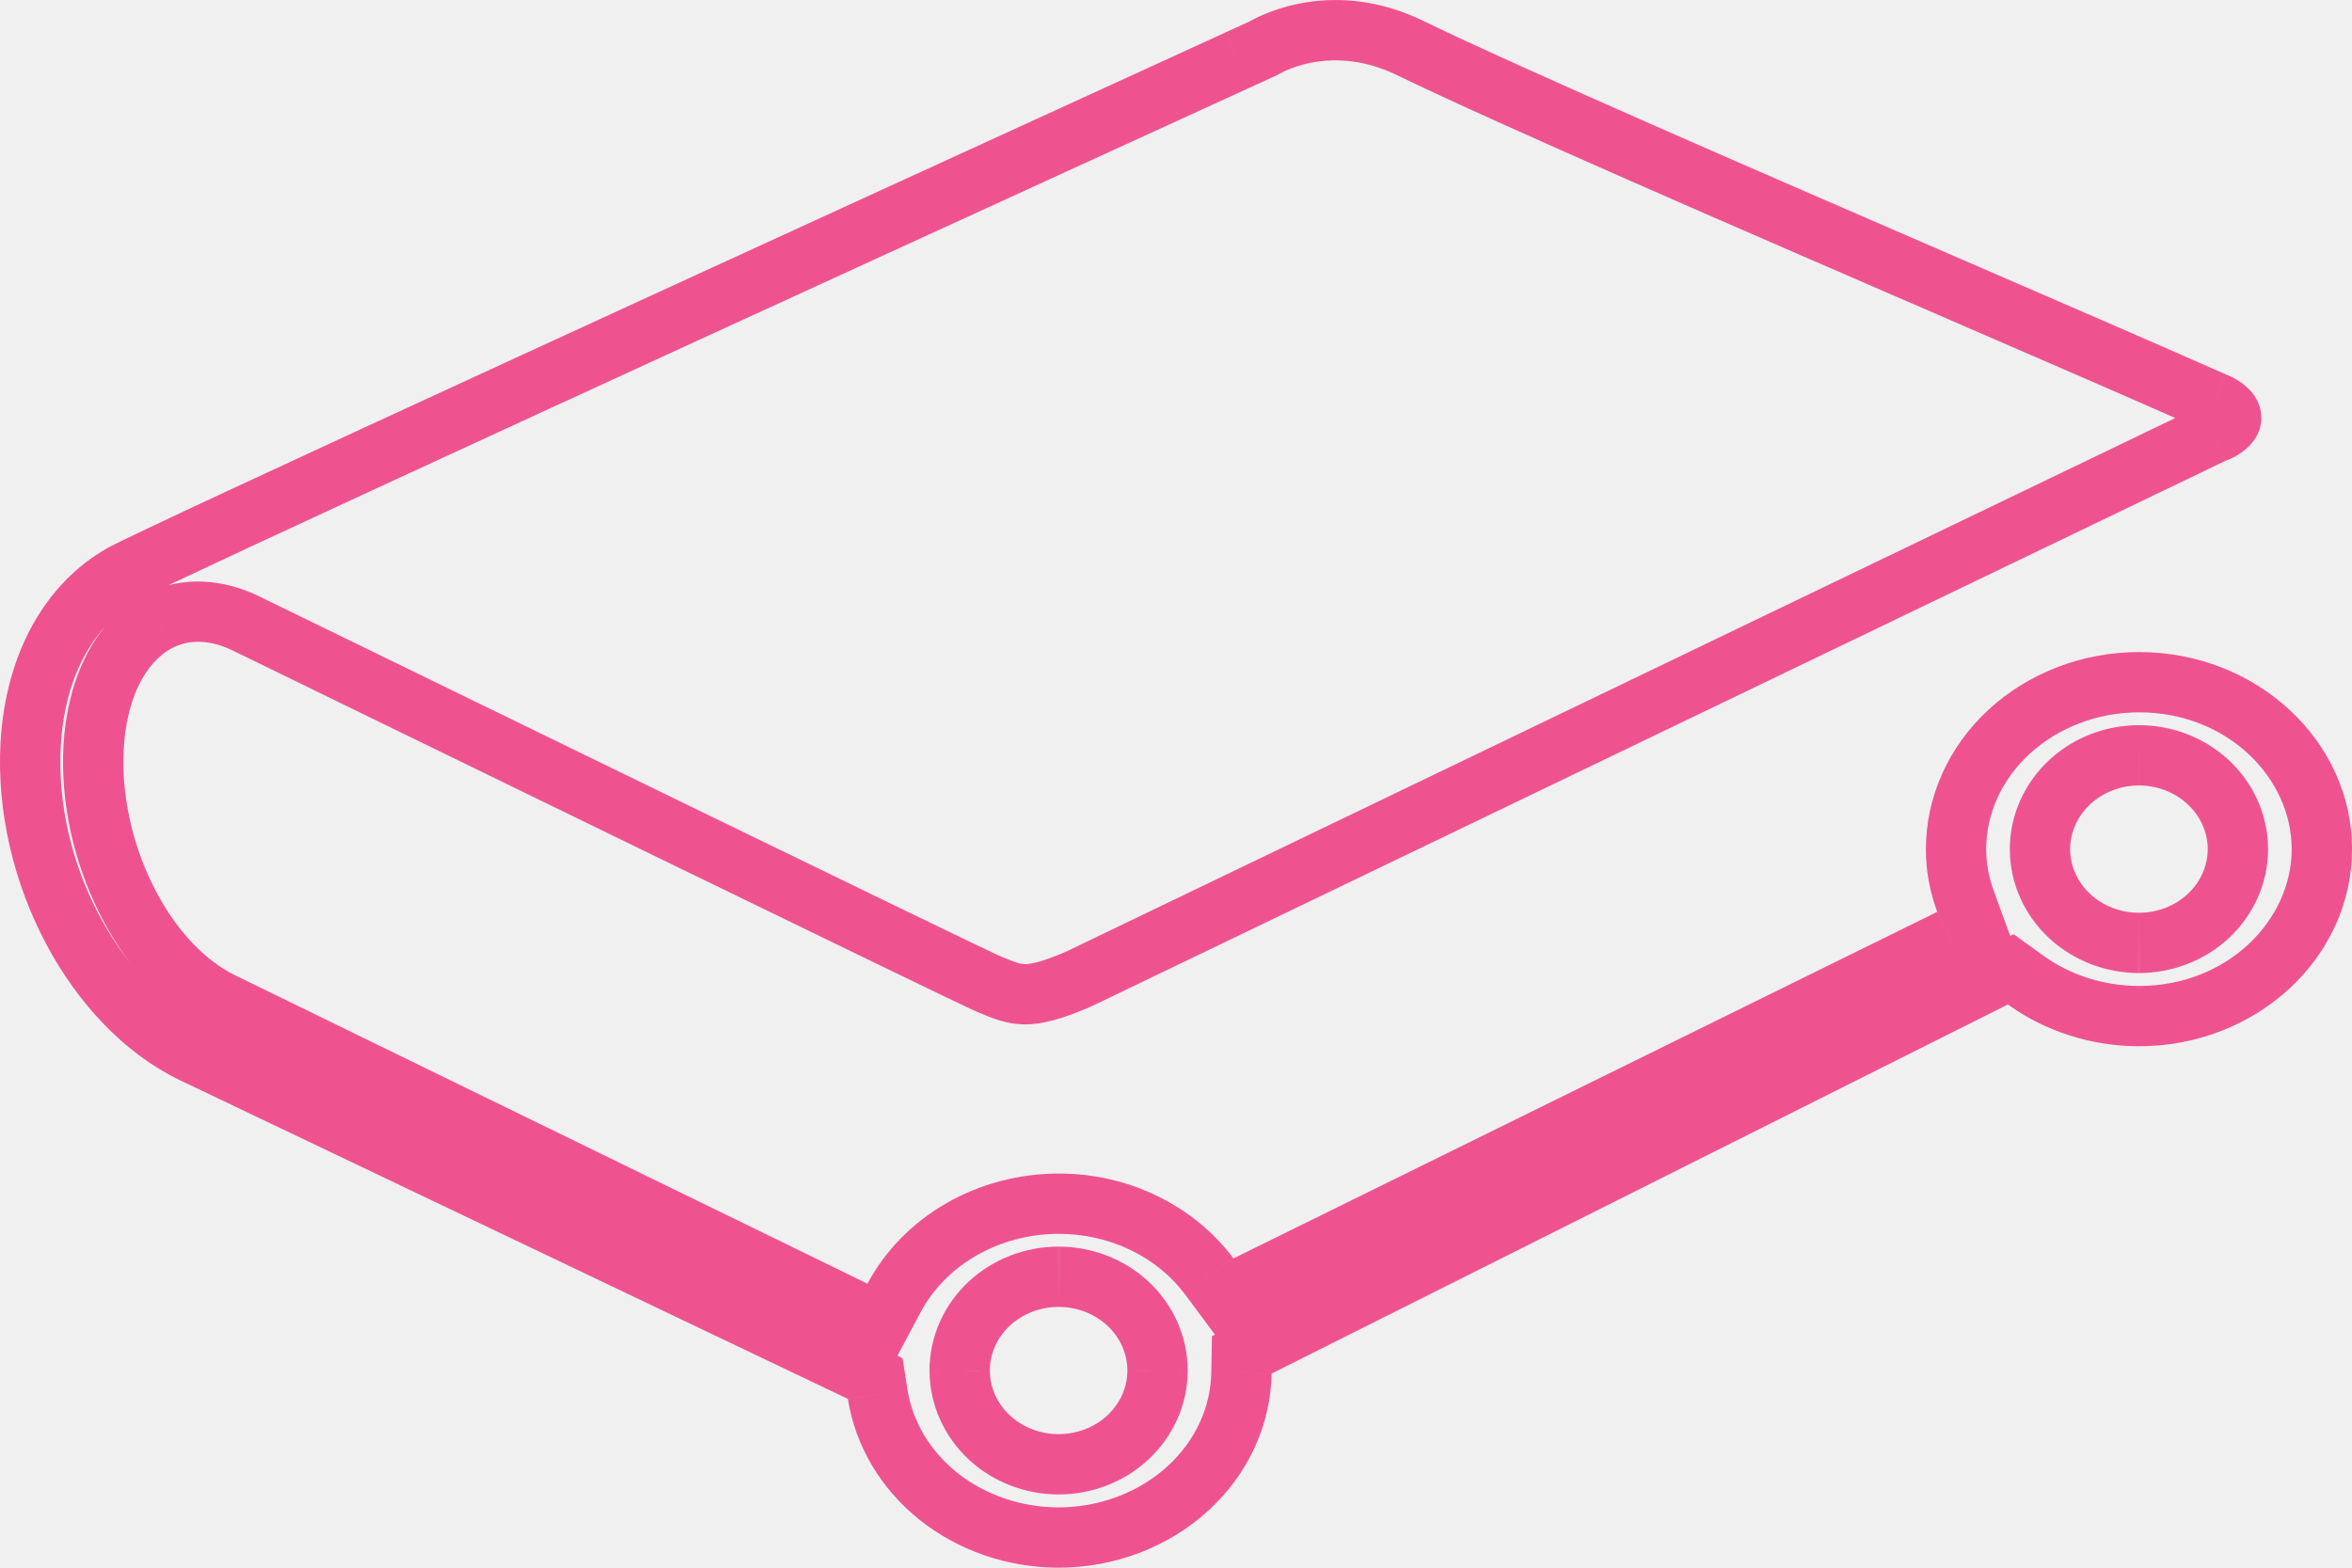
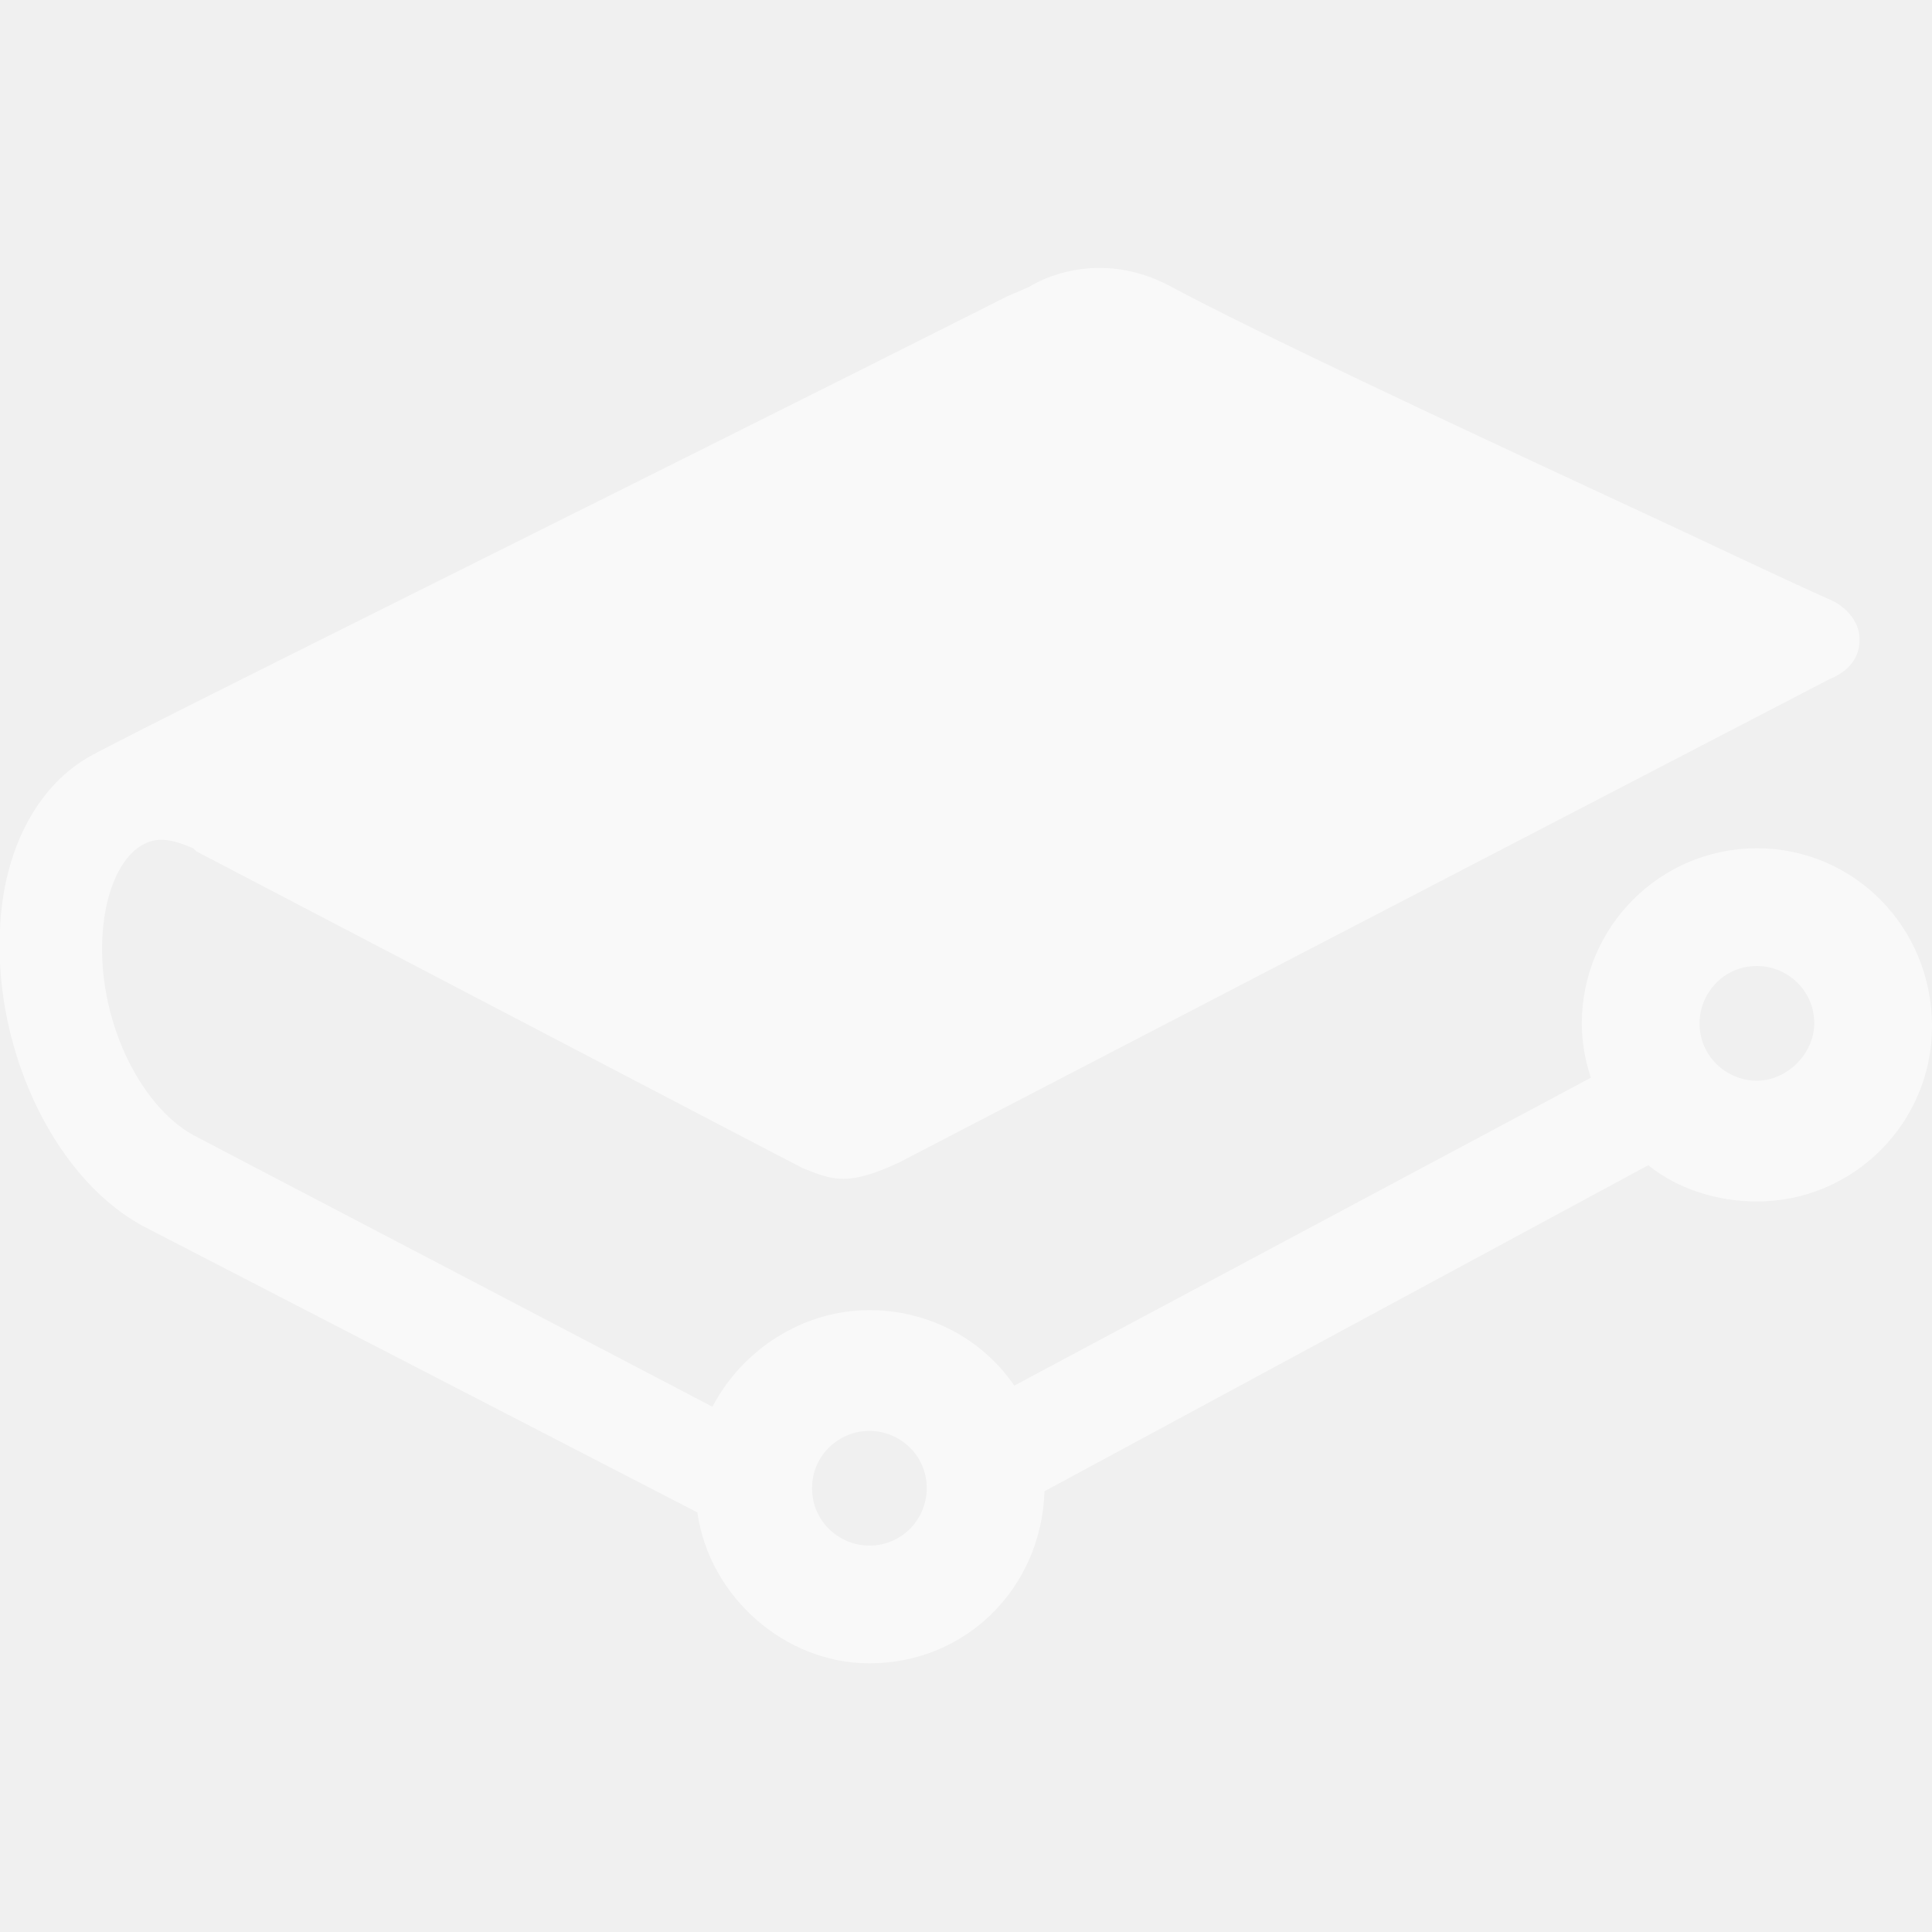
- <svg xmlns="http://www.w3.org/2000/svg" width="39" height="26" viewBox="0 0 39 26" fill="none">
-   <mask id="path-1-inside-1_490_3955" fill="white">
-     <path d="M17.553 21.675C17.856 21.675 18.146 21.787 18.36 21.984C18.573 22.182 18.694 22.45 18.694 22.73C18.694 23.01 18.573 23.278 18.36 23.476C18.146 23.674 17.856 23.785 17.553 23.785C17.251 23.785 16.961 23.674 16.747 23.476C16.534 23.278 16.413 23.01 16.413 22.73C16.413 22.45 16.533 22.182 16.747 21.984C16.961 21.787 17.251 21.675 17.553 21.675ZM35.467 15.138C35.165 15.138 34.875 15.027 34.661 14.829C34.447 14.631 34.327 14.363 34.326 14.083C34.327 13.803 34.447 13.534 34.661 13.337C34.875 13.139 35.165 13.027 35.467 13.027C35.77 13.027 36.06 13.139 36.273 13.337C36.487 13.535 36.607 13.803 36.608 14.083C36.607 14.363 36.487 14.631 36.273 14.829C36.059 15.027 35.77 15.138 35.467 15.138ZM35.467 10.814C34.531 10.815 33.633 11.16 32.97 11.773C32.308 12.385 31.936 13.216 31.934 14.083C31.934 14.434 31.997 14.783 32.122 15.123L20.452 20.871C20.128 20.436 19.695 20.081 19.19 19.836C18.685 19.59 18.123 19.462 17.552 19.463C16.893 19.464 16.246 19.636 15.687 19.958C15.127 20.281 14.676 20.742 14.384 21.29L3.9 16.176C2.793 15.637 1.964 13.949 2.052 12.413C2.097 11.611 2.397 10.989 2.852 10.749C3.141 10.597 3.49 10.61 3.859 10.789L3.929 10.823C6.707 12.178 15.798 16.608 16.181 16.773C16.772 17.025 17.1 17.128 18.107 16.686L36.9 7.643C37.175 7.547 37.496 7.303 37.496 6.932C37.496 6.417 36.921 6.215 36.92 6.215C35.851 5.741 34.208 5.029 32.605 4.335C29.18 2.851 25.298 1.169 23.593 0.343C22.121 -0.37 20.937 0.231 20.725 0.353L20.314 0.541C12.642 4.052 2.373 8.757 1.788 9.086C0.741 9.675 0.093 10.85 0.009 12.307C-0.122 14.618 1.152 17.027 2.974 17.911L14.059 23.201C14.182 23.978 14.602 24.688 15.243 25.202C15.885 25.716 16.704 25.999 17.553 26C18.48 25.999 19.37 25.661 20.03 25.059C20.691 24.457 21.07 23.639 21.085 22.781L33.294 16.659C33.915 17.107 34.68 17.351 35.467 17.352C37.415 17.352 39 15.886 39 14.083C39 12.281 37.415 10.814 35.467 10.814Z" />
-   </mask>
-   <path d="M18.694 22.73L19.694 22.732L19.694 22.729L18.694 22.73ZM17.553 23.785L17.552 24.785L17.554 24.785L17.553 23.785ZM16.413 22.73L15.413 22.729L15.413 22.732L16.413 22.73ZM34.326 14.083L33.326 14.082L33.326 14.084L34.326 14.083ZM35.467 13.027L35.469 12.027L35.466 12.027L35.467 13.027ZM36.608 14.083L37.608 14.084L37.608 14.082L36.608 14.083ZM31.934 14.083L30.934 14.082V14.083H31.934ZM32.122 15.123L32.563 16.02L33.369 15.623L33.061 14.78L32.122 15.123ZM20.452 20.871L19.65 21.468L20.147 22.136L20.894 21.768L20.452 20.871ZM17.552 19.463L17.551 18.463H17.551L17.552 19.463ZM14.384 21.29L13.946 22.189L14.813 22.612L15.267 21.76L14.384 21.29ZM3.9 16.176L4.339 15.277L4.338 15.276L3.9 16.176ZM2.052 12.413L3.05 12.47L3.05 12.47L2.052 12.413ZM2.852 10.749L2.387 9.864L2.386 9.864L2.852 10.749ZM3.859 10.789L4.295 9.889L4.295 9.889L3.859 10.789ZM3.929 10.823L4.367 9.924L4.365 9.923L3.929 10.823ZM16.181 16.773L15.786 17.691L15.788 17.692L16.181 16.773ZM18.107 16.686L18.508 17.602L18.524 17.595L18.54 17.588L18.107 16.686ZM36.9 7.643L36.569 6.699L36.516 6.718L36.466 6.742L36.9 7.643ZM36.92 6.215L36.514 7.129L36.708 7.215H36.92V6.215ZM32.605 4.335L32.208 5.252L32.208 5.252L32.605 4.335ZM23.593 0.343L24.029 -0.557L24.029 -0.557L23.593 0.343ZM20.725 0.353L21.142 1.262L21.183 1.242L21.223 1.22L20.725 0.353ZM20.314 0.541L20.73 1.45L20.731 1.45L20.314 0.541ZM1.788 9.086L1.298 8.214L1.298 8.215L1.788 9.086ZM0.009 12.307L-0.989 12.25L-0.989 12.251L0.009 12.307ZM2.974 17.911L2.537 18.811L2.543 18.814L2.974 17.911ZM14.059 23.201L15.047 23.046L14.966 22.526L14.49 22.299L14.059 23.201ZM17.553 26L17.552 27L17.554 27L17.553 26ZM21.085 22.781L20.637 21.887L20.096 22.159L20.085 22.764L21.085 22.781ZM33.294 16.659L33.88 15.848L33.388 15.493L32.846 15.765L33.294 16.659ZM35.467 17.352L35.466 18.352H35.467V17.352ZM17.552 22.675C17.614 22.675 17.659 22.698 17.681 22.718L19.038 21.25C18.633 20.875 18.098 20.675 17.554 20.675L17.552 22.675ZM17.681 22.718C17.691 22.728 17.694 22.734 17.695 22.736C17.695 22.737 17.694 22.736 17.694 22.732L19.694 22.729C19.693 22.158 19.447 21.628 19.038 21.25L17.681 22.718ZM17.694 22.729C17.694 22.725 17.695 22.723 17.695 22.724C17.694 22.726 17.691 22.733 17.681 22.742L19.038 24.21C19.447 23.832 19.693 23.302 19.694 22.732L17.694 22.729ZM17.681 22.742C17.659 22.762 17.614 22.785 17.552 22.785L17.554 24.785C18.098 24.785 18.633 24.586 19.038 24.21L17.681 22.742ZM17.555 22.785C17.493 22.785 17.448 22.762 17.427 22.742L16.068 24.21C16.474 24.585 17.009 24.785 17.552 24.785L17.555 22.785ZM17.427 22.742C17.416 22.733 17.413 22.726 17.413 22.724C17.412 22.723 17.413 22.725 17.413 22.729L15.413 22.732C15.414 23.302 15.66 23.832 16.068 24.21L17.427 22.742ZM17.413 22.731C17.413 22.735 17.412 22.737 17.412 22.736C17.413 22.734 17.416 22.728 17.426 22.718L16.068 21.25C15.659 21.628 15.413 22.158 15.413 22.729L17.413 22.731ZM17.426 22.718C17.448 22.698 17.493 22.675 17.554 22.675L17.552 20.675C17.009 20.675 16.474 20.875 16.068 21.25L17.426 22.718ZM35.468 14.138C35.407 14.138 35.362 14.115 35.34 14.095L33.982 15.563C34.388 15.938 34.923 16.137 35.466 16.138L35.468 14.138ZM35.34 14.095C35.33 14.085 35.327 14.079 35.326 14.077C35.325 14.076 35.326 14.077 35.326 14.081L33.326 14.084C33.327 14.655 33.573 15.185 33.982 15.563L35.34 14.095ZM35.326 14.084C35.326 14.088 35.325 14.089 35.326 14.088C35.327 14.086 35.33 14.08 35.34 14.071L33.982 12.603C33.573 12.981 33.327 13.511 33.326 14.082L35.326 14.084ZM35.34 14.071C35.362 14.05 35.407 14.027 35.468 14.027L35.466 12.027C34.923 12.027 34.388 12.227 33.982 12.603L35.34 14.071ZM35.466 14.027C35.527 14.027 35.572 14.05 35.594 14.071L36.953 12.603C36.547 12.227 36.012 12.028 35.469 12.027L35.466 14.027ZM35.594 14.071C35.604 14.08 35.607 14.086 35.608 14.088C35.609 14.089 35.608 14.088 35.608 14.084L37.608 14.082C37.607 13.511 37.361 12.981 36.953 12.603L35.594 14.071ZM35.608 14.082C35.608 14.078 35.609 14.076 35.608 14.077C35.607 14.079 35.604 14.085 35.594 14.095L36.953 15.563C37.361 15.185 37.607 14.655 37.608 14.084L35.608 14.082ZM35.594 14.095C35.573 14.115 35.528 14.138 35.466 14.138L35.468 16.138C36.011 16.137 36.547 15.938 36.953 15.563L35.594 14.095ZM35.466 9.814C34.289 9.815 33.146 10.248 32.291 11.039L33.65 12.507C34.12 12.072 34.773 11.815 35.468 11.814L35.466 9.814ZM32.291 11.039C31.434 11.832 30.936 12.924 30.934 14.082L32.934 14.084C32.935 13.508 33.182 12.939 33.65 12.507L32.291 11.039ZM30.934 14.083C30.934 14.555 31.019 15.02 31.183 15.466L33.061 14.78C32.975 14.546 32.934 14.313 32.934 14.083H30.934ZM31.68 14.226L20.01 19.974L20.894 21.768L32.563 16.02L31.68 14.226ZM21.254 20.273C20.831 19.706 20.271 19.249 19.627 18.936L18.753 20.735C19.12 20.913 19.426 21.167 19.65 21.468L21.254 20.273ZM19.627 18.936C18.983 18.624 18.271 18.462 17.551 18.463L17.553 20.463C17.974 20.463 18.387 20.557 18.753 20.735L19.627 18.936ZM17.551 18.463C16.72 18.464 15.902 18.68 15.187 19.092L16.186 20.825C16.591 20.591 17.065 20.464 17.554 20.463L17.551 18.463ZM15.187 19.092C14.472 19.505 13.885 20.1 13.502 20.82L15.267 21.76C15.467 21.385 15.782 21.058 16.186 20.825L15.187 19.092ZM14.823 20.391L4.339 15.277L3.462 17.075L13.946 22.189L14.823 20.391ZM4.338 15.276C4.048 15.136 3.699 14.784 3.425 14.227C3.158 13.684 3.017 13.049 3.05 12.47L1.053 12.355C0.998 13.313 1.228 14.29 1.63 15.109C2.026 15.915 2.645 16.677 3.463 17.075L4.338 15.276ZM3.05 12.47C3.067 12.172 3.129 11.949 3.199 11.804C3.27 11.656 3.328 11.629 3.319 11.634L2.386 9.864C1.472 10.346 1.107 11.412 1.053 12.356L3.05 12.47ZM3.318 11.634C3.311 11.638 3.302 11.641 3.294 11.643C3.286 11.645 3.282 11.644 3.286 11.644C3.294 11.645 3.339 11.649 3.423 11.689L4.295 9.889C3.719 9.611 3.027 9.527 2.387 9.864L3.318 11.634ZM3.423 11.689L3.493 11.723L4.365 9.923L4.295 9.889L3.423 11.689ZM3.491 11.722C6.242 13.063 15.374 17.514 15.786 17.691L16.576 15.854C16.579 15.855 16.57 15.851 16.541 15.838C16.516 15.826 16.482 15.81 16.439 15.79C16.353 15.749 16.236 15.693 16.091 15.624C15.802 15.485 15.406 15.294 14.931 15.064C13.983 14.605 12.724 13.993 11.39 13.345C8.723 12.048 5.756 10.601 4.367 9.924L3.491 11.722ZM15.788 17.692C16.083 17.818 16.478 17.986 16.981 17.99C17.471 17.993 17.958 17.843 18.508 17.602L17.705 15.771C17.248 15.971 17.068 15.99 16.995 15.99C16.934 15.989 16.869 15.979 16.574 15.853L15.788 17.692ZM18.54 17.588L37.333 8.544L36.466 6.742L17.673 15.785L18.54 17.588ZM37.23 8.587C37.654 8.439 38.496 7.945 38.496 6.932H36.496C36.496 6.876 36.509 6.822 36.53 6.776C36.549 6.733 36.571 6.708 36.58 6.698C36.59 6.688 36.593 6.687 36.586 6.691C36.58 6.695 36.573 6.698 36.569 6.699L37.23 8.587ZM38.496 6.932C38.496 6.256 38.108 5.818 37.833 5.599C37.692 5.487 37.556 5.409 37.457 5.36C37.406 5.334 37.362 5.315 37.326 5.3C37.308 5.293 37.291 5.286 37.277 5.281C37.27 5.278 37.261 5.275 37.253 5.272C37.249 5.27 37.242 5.268 37.233 5.265C37.229 5.264 37.22 5.261 37.208 5.257C37.202 5.256 37.188 5.251 37.17 5.247C37.16 5.244 37.134 5.238 37.118 5.235C37.089 5.229 36.99 5.217 36.92 5.215V7.215C36.849 7.212 36.75 7.2 36.721 7.195C36.705 7.192 36.679 7.186 36.67 7.183C36.651 7.178 36.637 7.174 36.632 7.173C36.62 7.169 36.611 7.166 36.607 7.165C36.599 7.162 36.593 7.16 36.59 7.159C36.584 7.157 36.579 7.155 36.576 7.154C36.57 7.151 36.566 7.15 36.564 7.149C36.56 7.147 36.56 7.147 36.564 7.149C36.573 7.154 36.581 7.159 36.585 7.162C36.589 7.165 36.569 7.151 36.545 7.111C36.518 7.064 36.496 6.999 36.496 6.932H38.496ZM37.325 5.301C36.252 4.824 34.604 4.11 33.002 3.417L32.208 5.252C33.812 5.947 35.451 6.657 36.514 7.129L37.325 5.301ZM33.003 3.417C29.564 1.927 25.709 0.257 24.029 -0.557L23.157 1.243C24.886 2.081 28.796 3.774 32.208 5.252L33.003 3.417ZM24.029 -0.557C22.121 -1.481 20.56 -0.706 20.227 -0.514L21.223 1.22C21.314 1.168 22.121 0.741 23.157 1.243L24.029 -0.557ZM20.308 -0.557L19.898 -0.368L20.731 1.45L21.142 1.262L20.308 -0.557ZM19.898 -0.369C16.062 1.387 11.576 3.441 7.975 5.098C4.415 6.737 1.637 8.024 1.298 8.214L2.278 9.958C2.277 9.958 2.289 9.952 2.323 9.935C2.354 9.919 2.395 9.898 2.447 9.873C2.552 9.822 2.692 9.755 2.866 9.672C3.215 9.506 3.691 9.283 4.273 9.012C5.436 8.471 7.012 7.743 8.811 6.915C12.41 5.259 16.894 3.206 20.73 1.45L19.898 -0.369ZM1.298 8.215C-0.113 9.009 -0.891 10.537 -0.989 12.25L1.008 12.365C1.077 11.162 1.596 10.342 2.279 9.958L1.298 8.215ZM-0.989 12.251C-1.139 14.891 0.291 17.721 2.537 18.811L3.41 17.012C2.014 16.334 0.895 14.346 1.008 12.364L-0.989 12.251ZM2.543 18.814L13.629 24.104L14.49 22.299L3.404 17.009L2.543 18.814ZM13.072 23.357C13.235 24.392 13.792 25.321 14.618 25.983L15.868 24.422C15.412 24.056 15.129 23.564 15.047 23.046L13.072 23.357ZM14.618 25.983C15.443 26.643 16.484 26.999 17.552 27L17.554 25C16.924 24.999 16.327 24.789 15.868 24.422L14.618 25.983ZM17.554 27C18.72 26.999 19.852 26.575 20.704 25.798L19.357 24.32C18.887 24.748 18.24 24.999 17.552 25L17.554 27ZM20.704 25.798C21.558 25.02 22.064 23.945 22.085 22.799L20.085 22.764C20.075 23.334 19.824 23.895 19.357 24.32L20.704 25.798ZM21.533 23.675L33.743 17.553L32.846 15.765L20.637 21.887L21.533 23.675ZM32.709 17.469C33.505 18.044 34.475 18.351 35.466 18.352L35.468 16.352C34.884 16.351 34.325 16.17 33.88 15.848L32.709 17.469ZM35.467 18.352C37.893 18.352 40 16.509 40 14.083H38C38 15.261 36.937 16.352 35.467 16.352V18.352ZM40 14.083C40 11.657 37.893 9.814 35.467 9.814V11.814C36.937 11.814 38 12.905 38 14.083H40Z" fill="#EE5390" mask="url(#path-1-inside-1_490_3955)" />
+ <svg xmlns="http://www.w3.org/2000/svg" width="32" height="32" viewBox="0 0 32 32" fill="none">
+   <g clip-path="url(#clip0_905_4142)">
+     <path d="M14.4 23.7C14.9 23.7 15.35 24.1 15.35 24.65C15.35 25.15 14.95 25.6 14.4 25.6C13.9 25.6 13.45 25.2 13.45 24.65C13.45 24.1 13.9 23.7 14.4 23.7ZM29.1 17.9C28.6 17.9 28.15 17.5 28.15 16.95C28.15 16.45 28.55 16 29.1 16C29.6 16 30.05 16.4 30.05 16.95C30.05 17.45 29.6 17.9 29.1 17.9ZM29.1 14.05C27.5 14.05 26.2 15.35 26.2 16.95C26.2 17.25 26.25 17.55 26.35 17.85L16.8 22.95C16.25 22.15 15.35 21.7 14.4 21.7C13.3 21.7 12.3 22.35 11.8 23.3L3.2 18.8C2.3 18.3 1.6 16.85 1.7 15.45C1.75 14.75 2 14.2 2.35 14C2.6 13.85 2.85 13.9 3.2 14.05L3.25 14.1C5.55 15.3 13 19.2 13.3 19.35C13.8 19.55 14.05 19.65 14.9 19.25L30.3 11.25C30.55 11.15 30.8 10.95 30.8 10.6C30.8 10.15 30.35 9.95 30.35 9.95C29.45 9.55 28.1 8.9 26.8 8.3C24 7 20.8 5.5 19.4 4.75C18.2 4.1 17.2 4.65 17.05 4.75L16.7 4.9C10.35 8.1 1.95 12.25 1.45 12.55C0.6 13.05 0.05 14.1 -1.13519e-05 15.4C-0.1 17.45 0.95 19.6 2.45 20.35L11.55 25.05C11.75 26.45 13 27.55 14.4 27.55C16 27.55 17.25 26.3 17.3 24.7L27.3 19.3C27.8 19.7 28.45 19.9 29.1 19.9C30.7 19.9 32 18.6 32 17C32 15.35 30.7 14.05 29.1 14.05Z" fill="white" fill-opacity="0.6" />
+   </g>
+   <defs>
+     <clipPath id="clip0_905_4142">
+       <rect width="32" height="32" fill="white" />
+     </clipPath>
+   </defs>
</svg>
